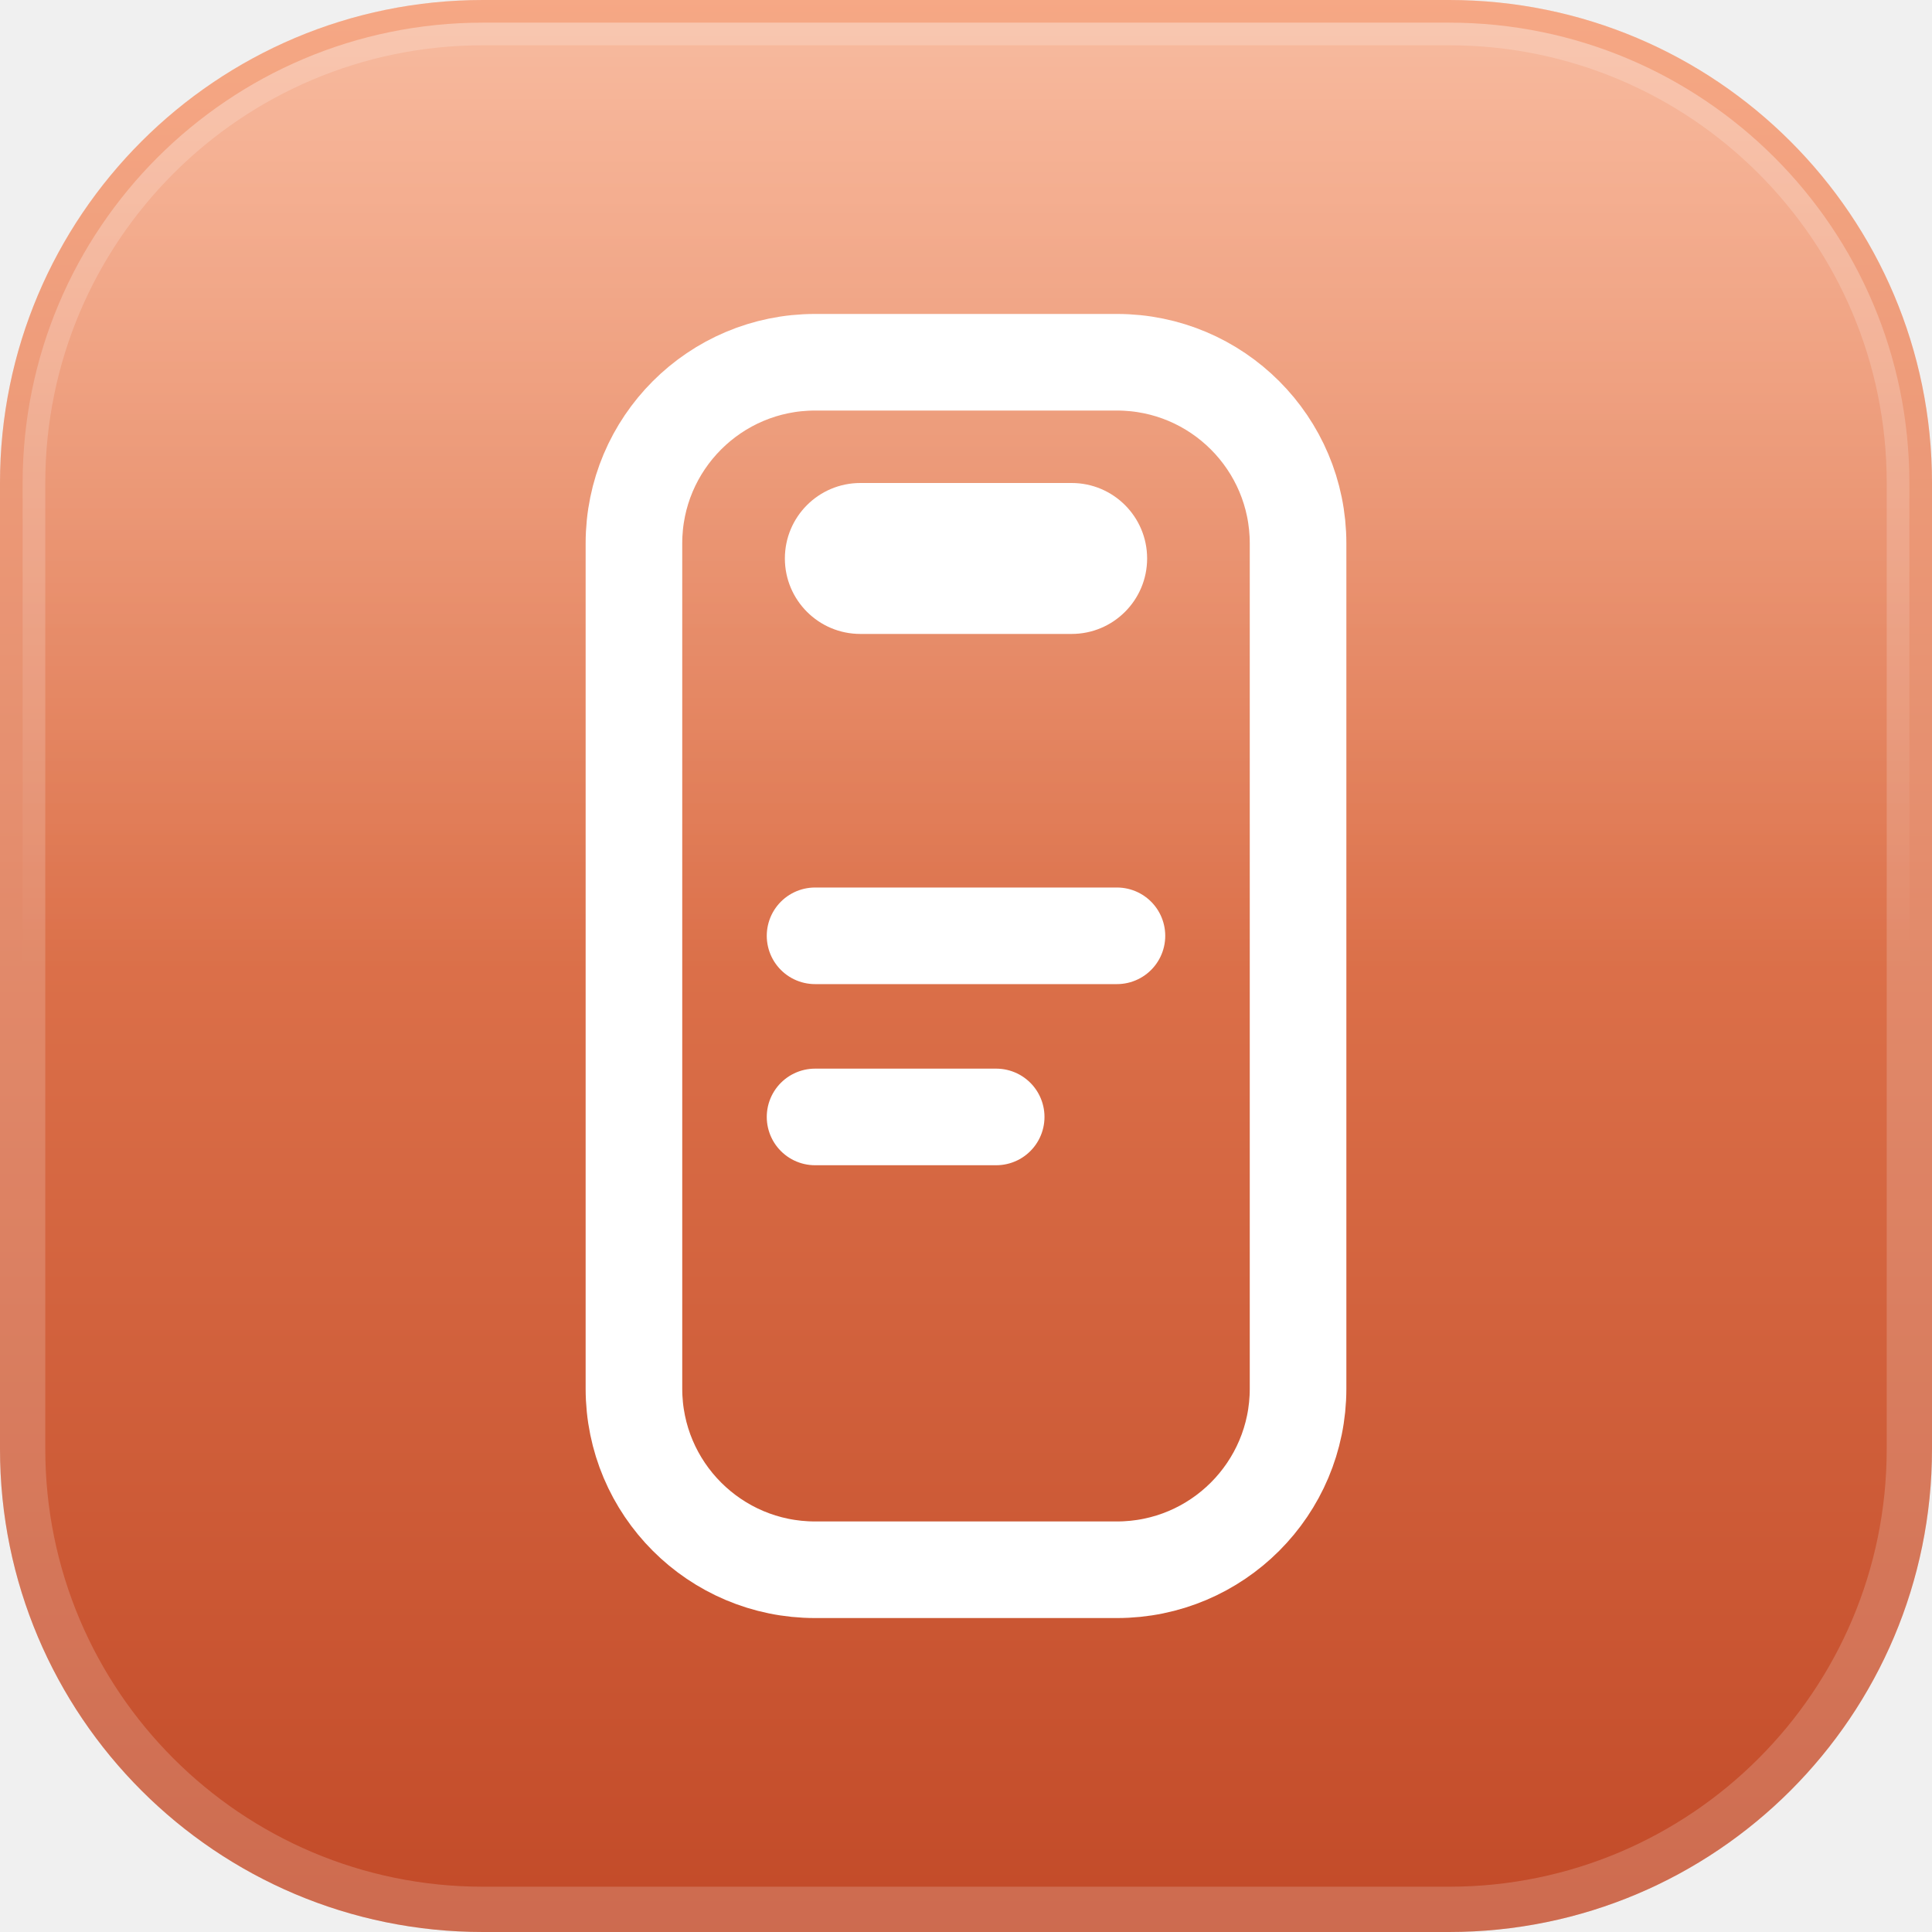
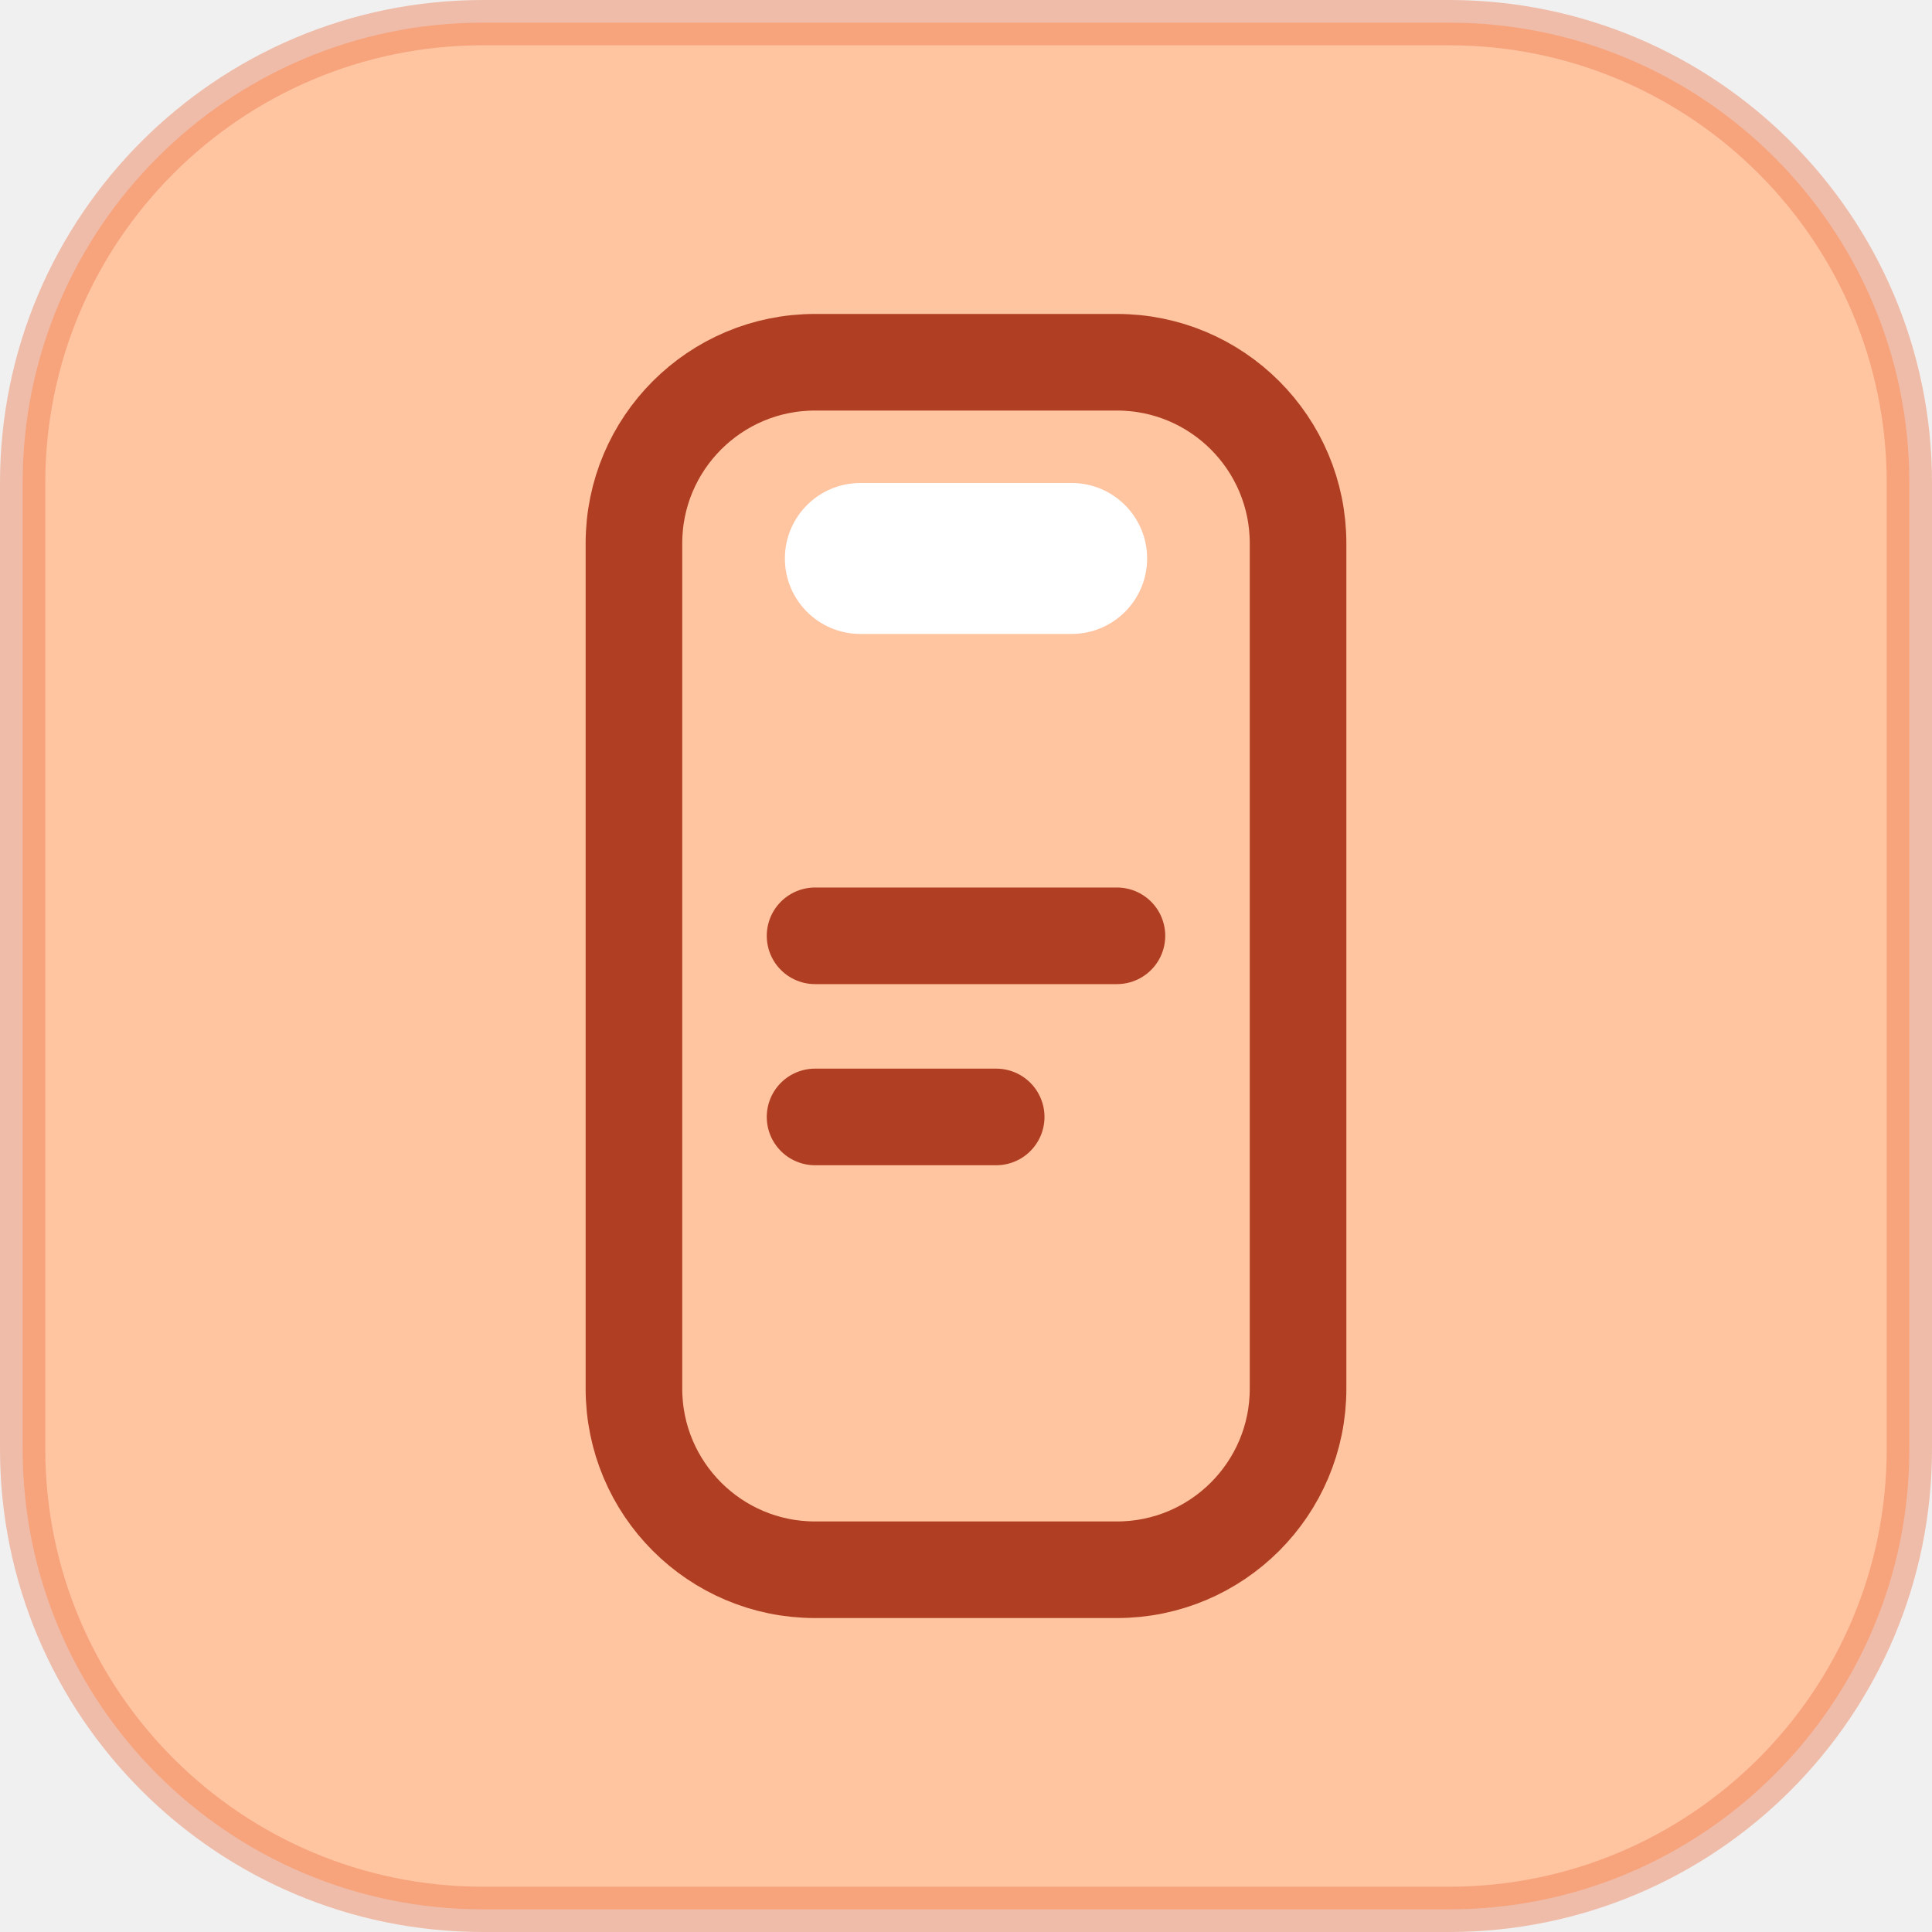
<svg xmlns="http://www.w3.org/2000/svg" width="64" height="64" viewBox="0 0 64 64">
-   <defs>
-     <linearGradient id="g" x1="0" y1="0" x2="0" y2="1">
-       <stop offset="0" stop-color="#f4956a" />
-       <stop offset="1" stop-color="#c24a28" />
-     </linearGradient>
-     <linearGradient id="hl" x1="0" y1="0" x2="0" y2="1">
-       <stop offset="0" stop-color="#fff" stop-opacity=".35" />
-       <stop offset=".5" stop-color="#fff" stop-opacity="0" />
-     </linearGradient>
-   </defs>
-   <rect width="64" height="64" rx="16" fill="url(#g)" />
-   <rect x=".75" y=".75" width="62.5" height="62.5" rx="15.25" fill="url(#hl)" stroke="#fff" stroke-opacity=".18" stroke-width="1.5" />
-   <g fill="none" stroke="#fff" stroke-width="3.2" stroke-linecap="round" stroke-linejoin="round">
+   <rect x=".75" y=".75" width="62.5" height="62.5" rx="15.25" fill="#ffc4a0" stroke="#ee7c54" stroke-opacity=".45" stroke-width="1.5" />
+   <g fill="none" stroke="#b03e22" stroke-width="3.2" stroke-linecap="round" stroke-linejoin="round">
    <rect x="21" y="12" width="22" height="40" rx="6" />
    <rect x="26" y="16" width="12" height="5" rx="2.5" fill="#fff" stroke="none" />
    <path d="M27 31h10M27 37h6" />
  </g>
</svg>
